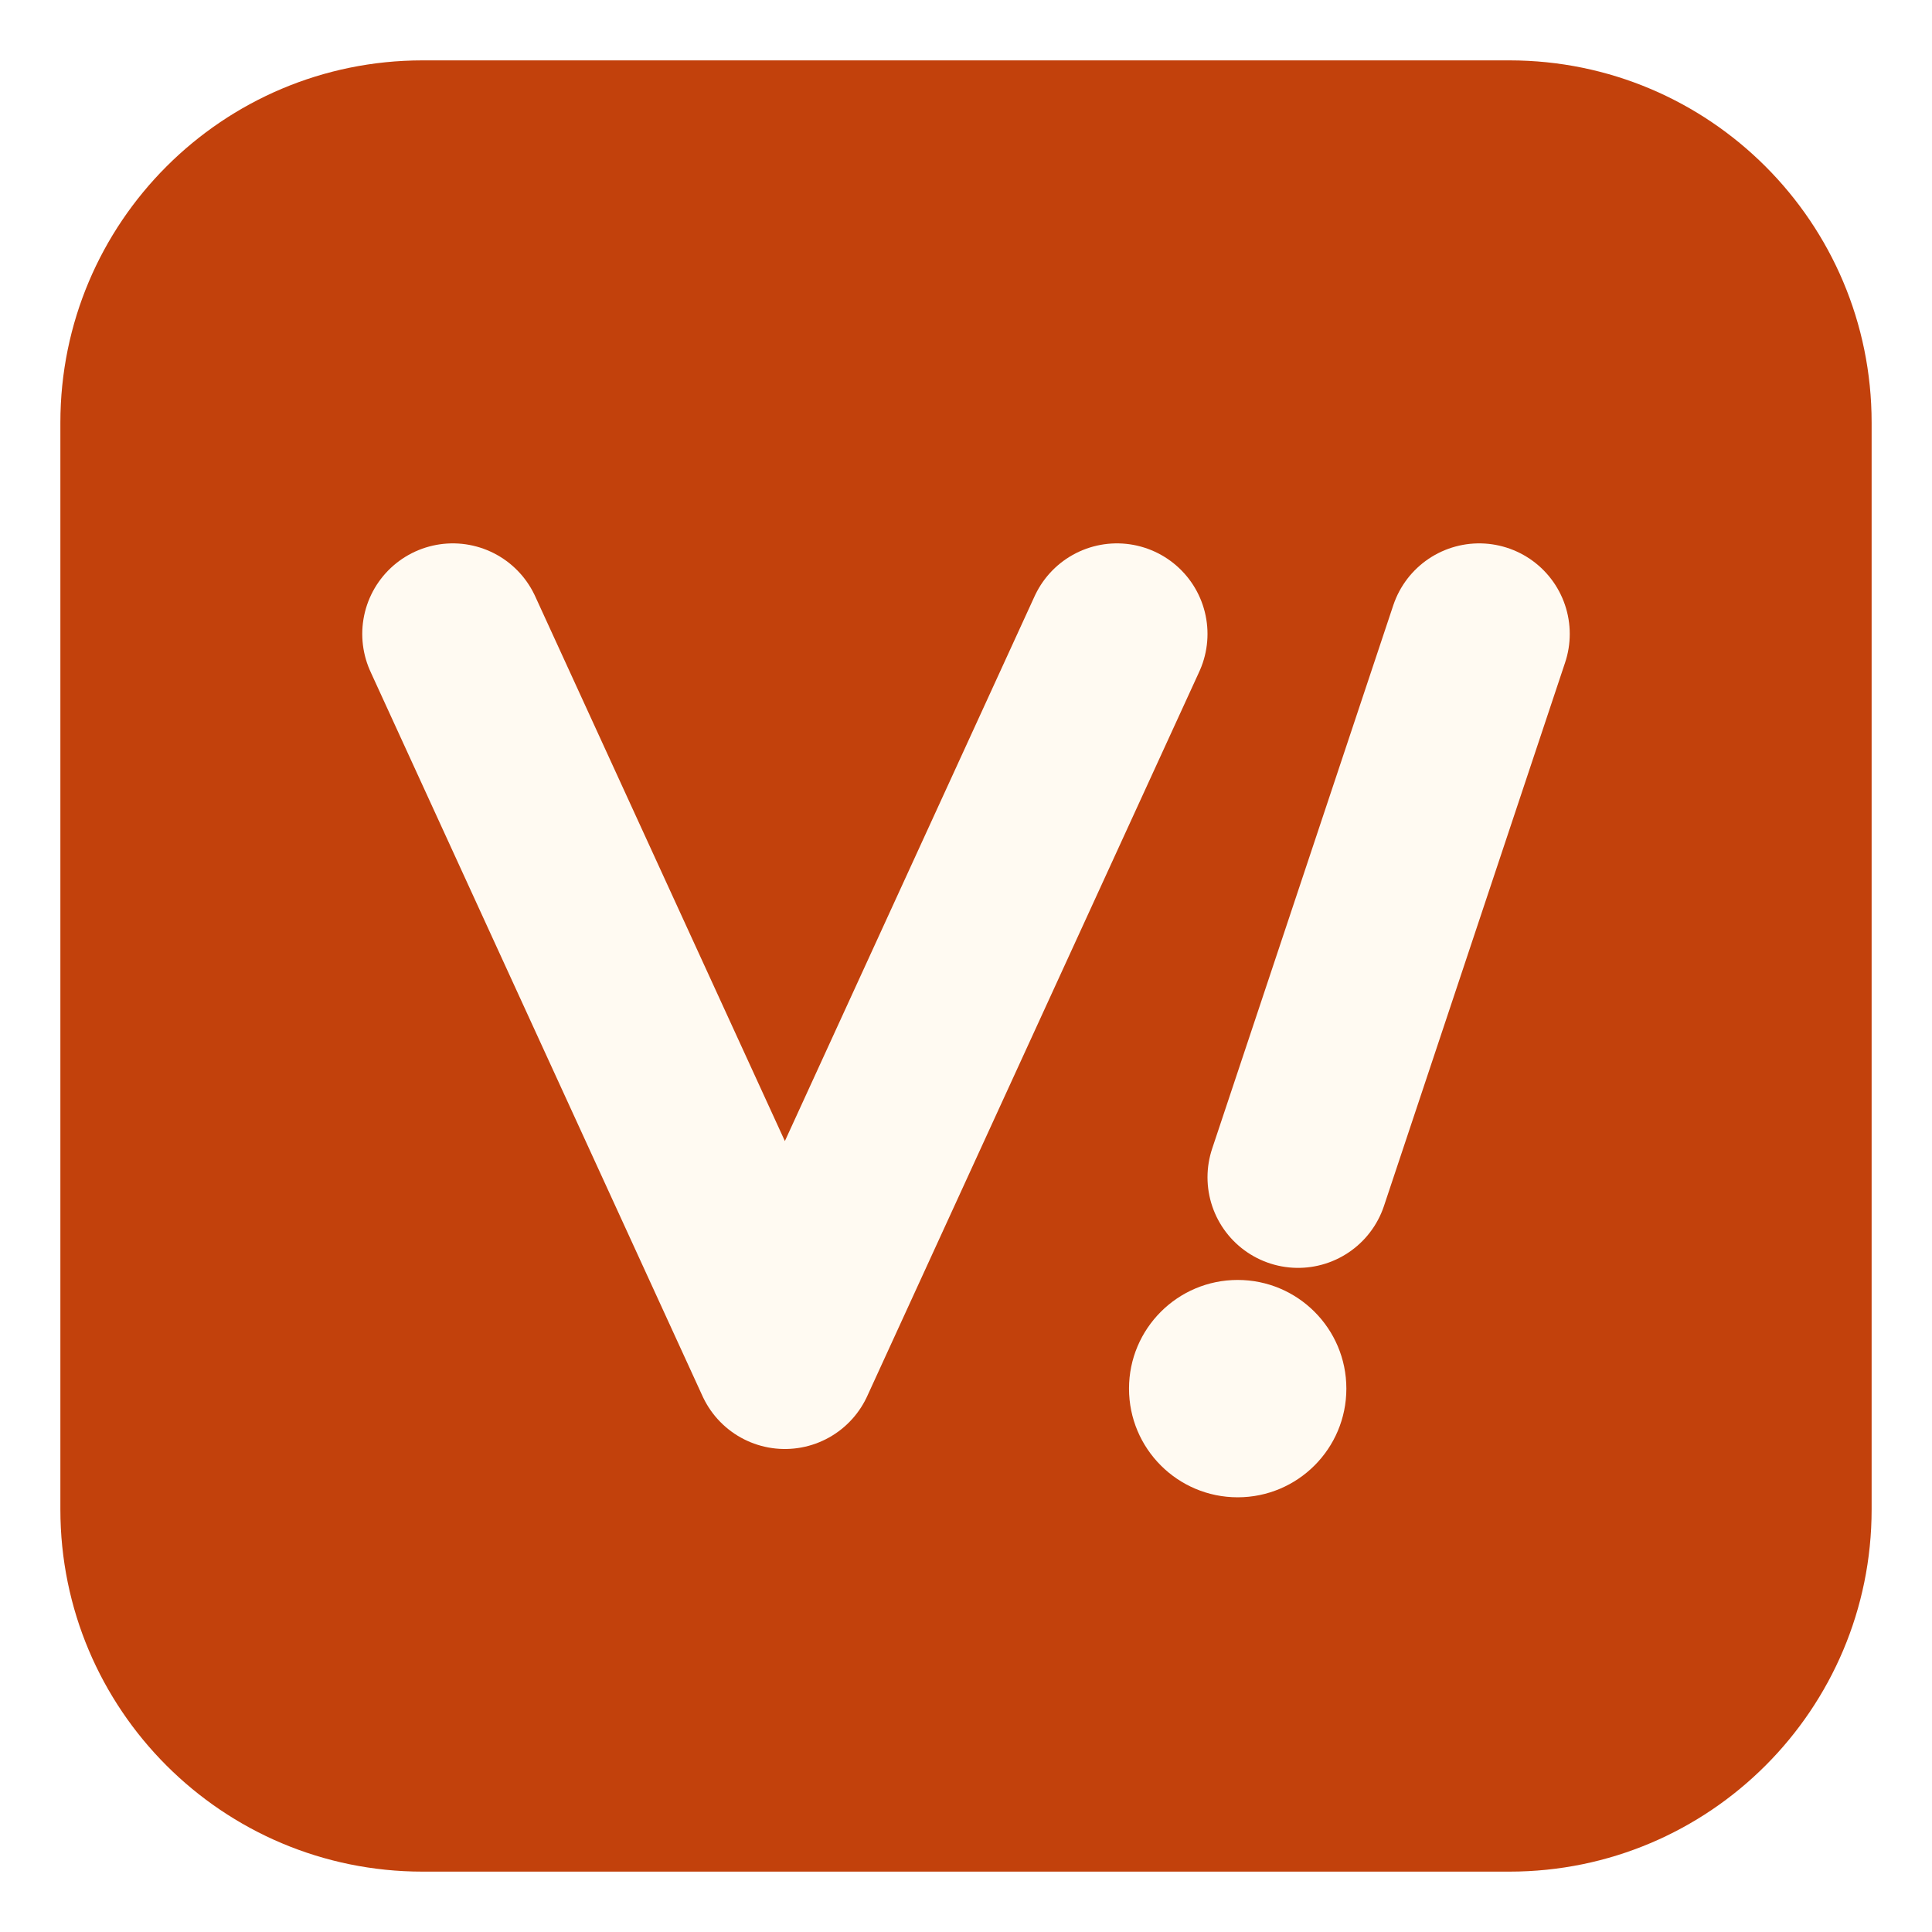
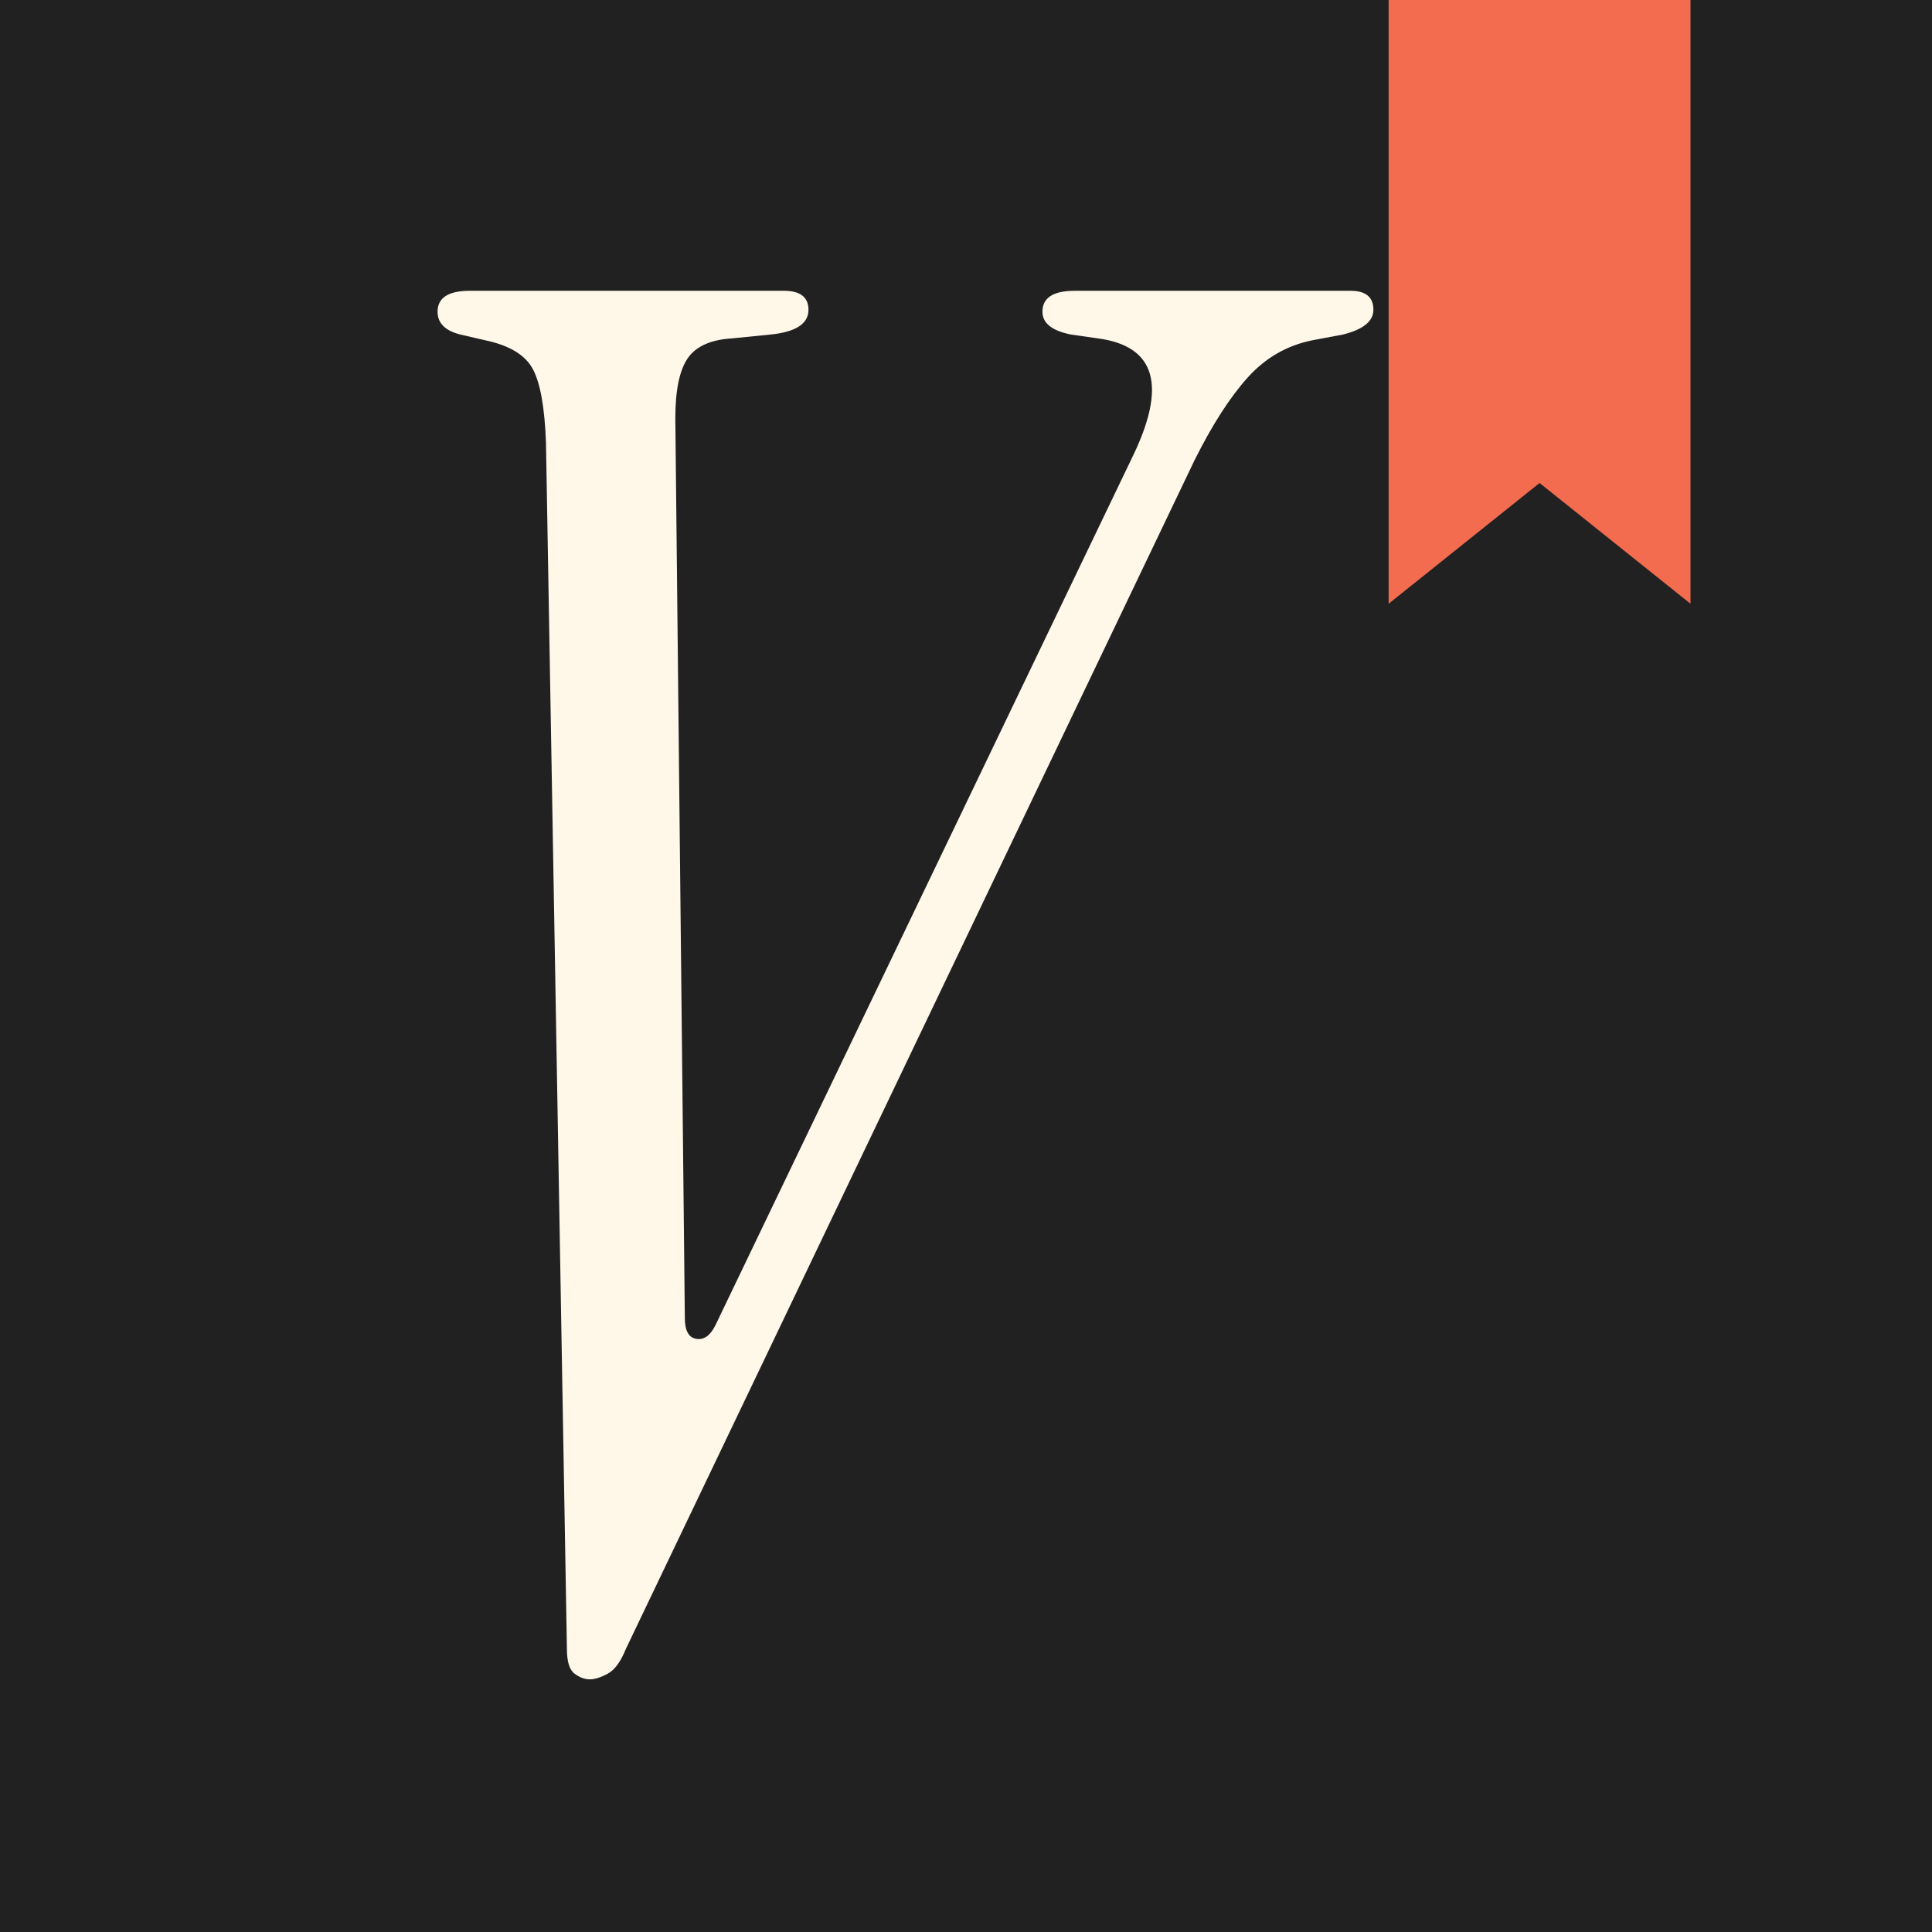
<svg xmlns="http://www.w3.org/2000/svg" viewBox="0 0 64 64" role="img" aria-label="VibeStartup">
-   <rect x="2" y="2" width="60" height="60" rx="12" fill="#c2410c" />
-   <path d="M15 21 L26 45 L37 21" fill="none" stroke="#fffaf2" stroke-width="6" stroke-linecap="round" stroke-linejoin="round" />
-   <path d="M43 39 L49 21" fill="none" stroke="#fffaf2" stroke-width="6" stroke-linecap="round" />
-   <circle cx="41" cy="46" r="3.6" fill="#fffaf2" />
+   <rect width="64" height="64" fill="#212121" />
+   <path d="M46 0h10v20l-5-4-5 4z" fill="#f36c50" />
+   <path transform="translate(8.95 55) scale(0.06301 -0.06301)" fill="#fff8e9" d="M168 -10Q164 -10 160.0 -7.0Q156 -4 156 6L145 640Q144 668 138.0 679.0Q132 690 113 694L100 697Q88 700 88 709Q88 720 105 720H270Q283 720 283 710Q283 699 263 697L243 695Q226 694 219.5 684.5Q213 675 213 653L218 180Q218 170 224.0 169.0Q230 168 234 176L453 632Q481 689 435 695L421 697Q406 700 406 709Q406 720 423 720H568Q580 720 580 710Q580 701 564 697L548 694Q528 690 514.0 674.5Q500 659 486 631L187 6Q183 -4 177.5 -7.0Q172 -10 168 -10Z" />
</svg>
